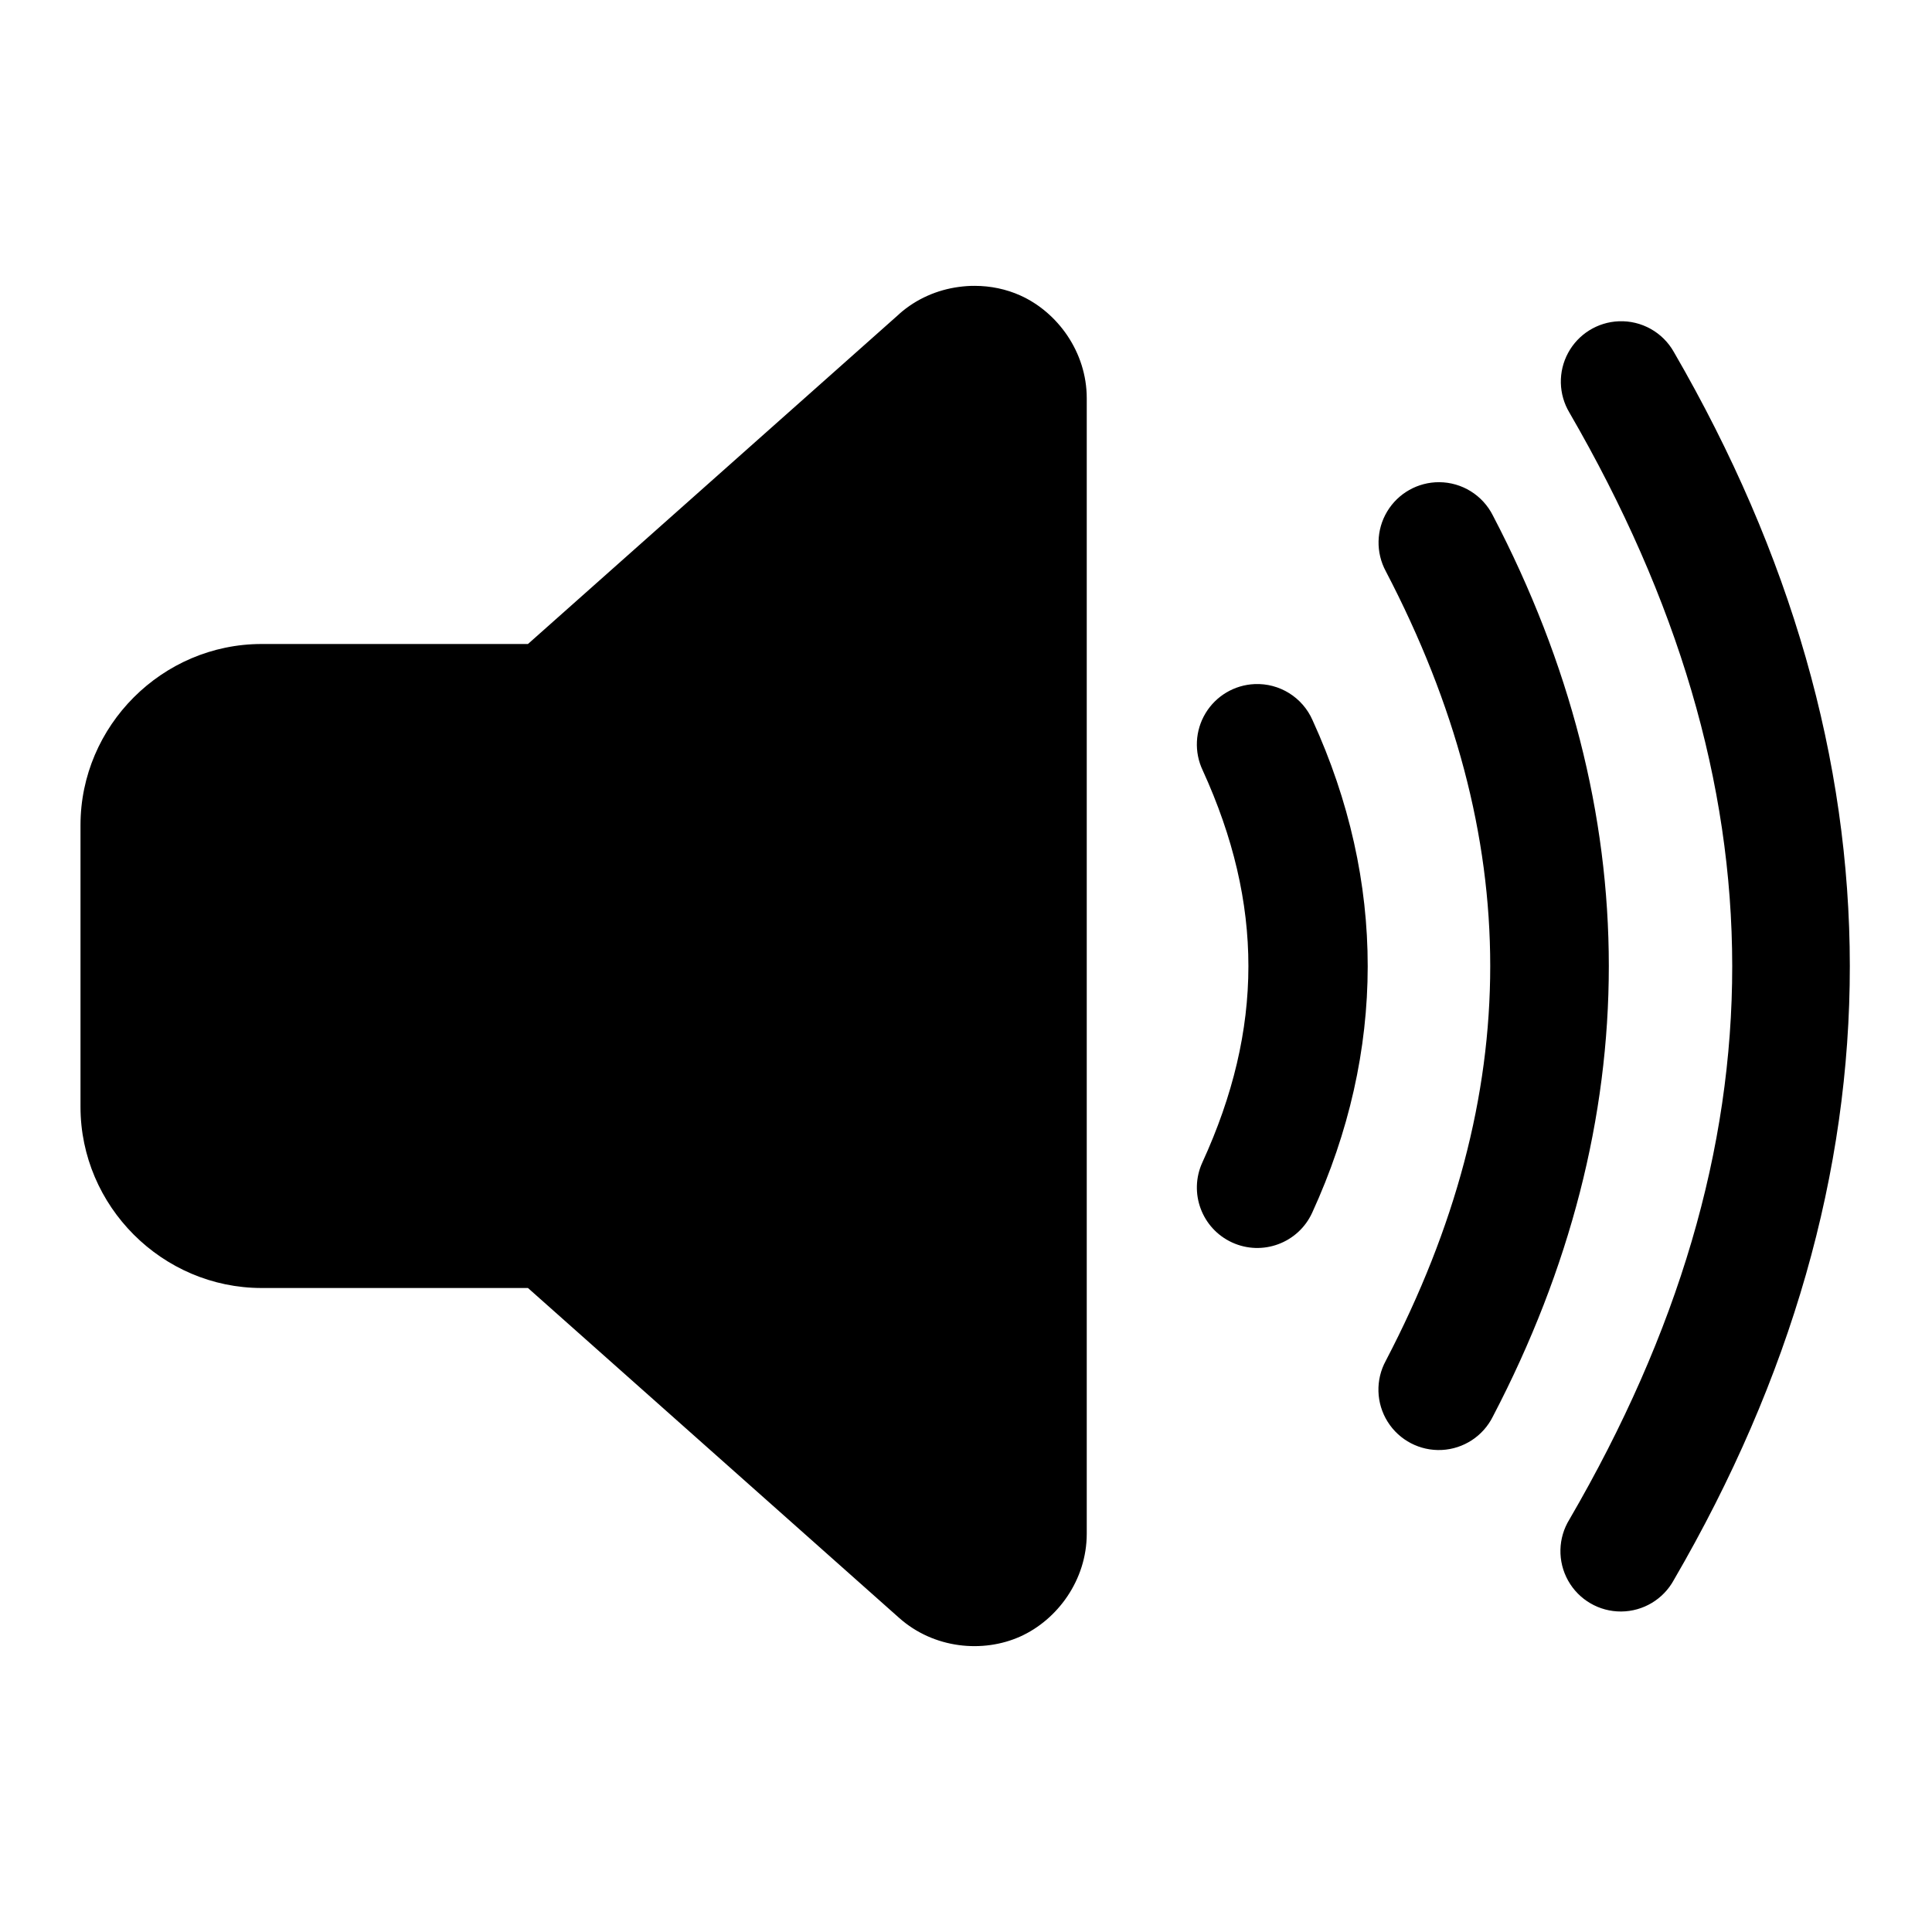
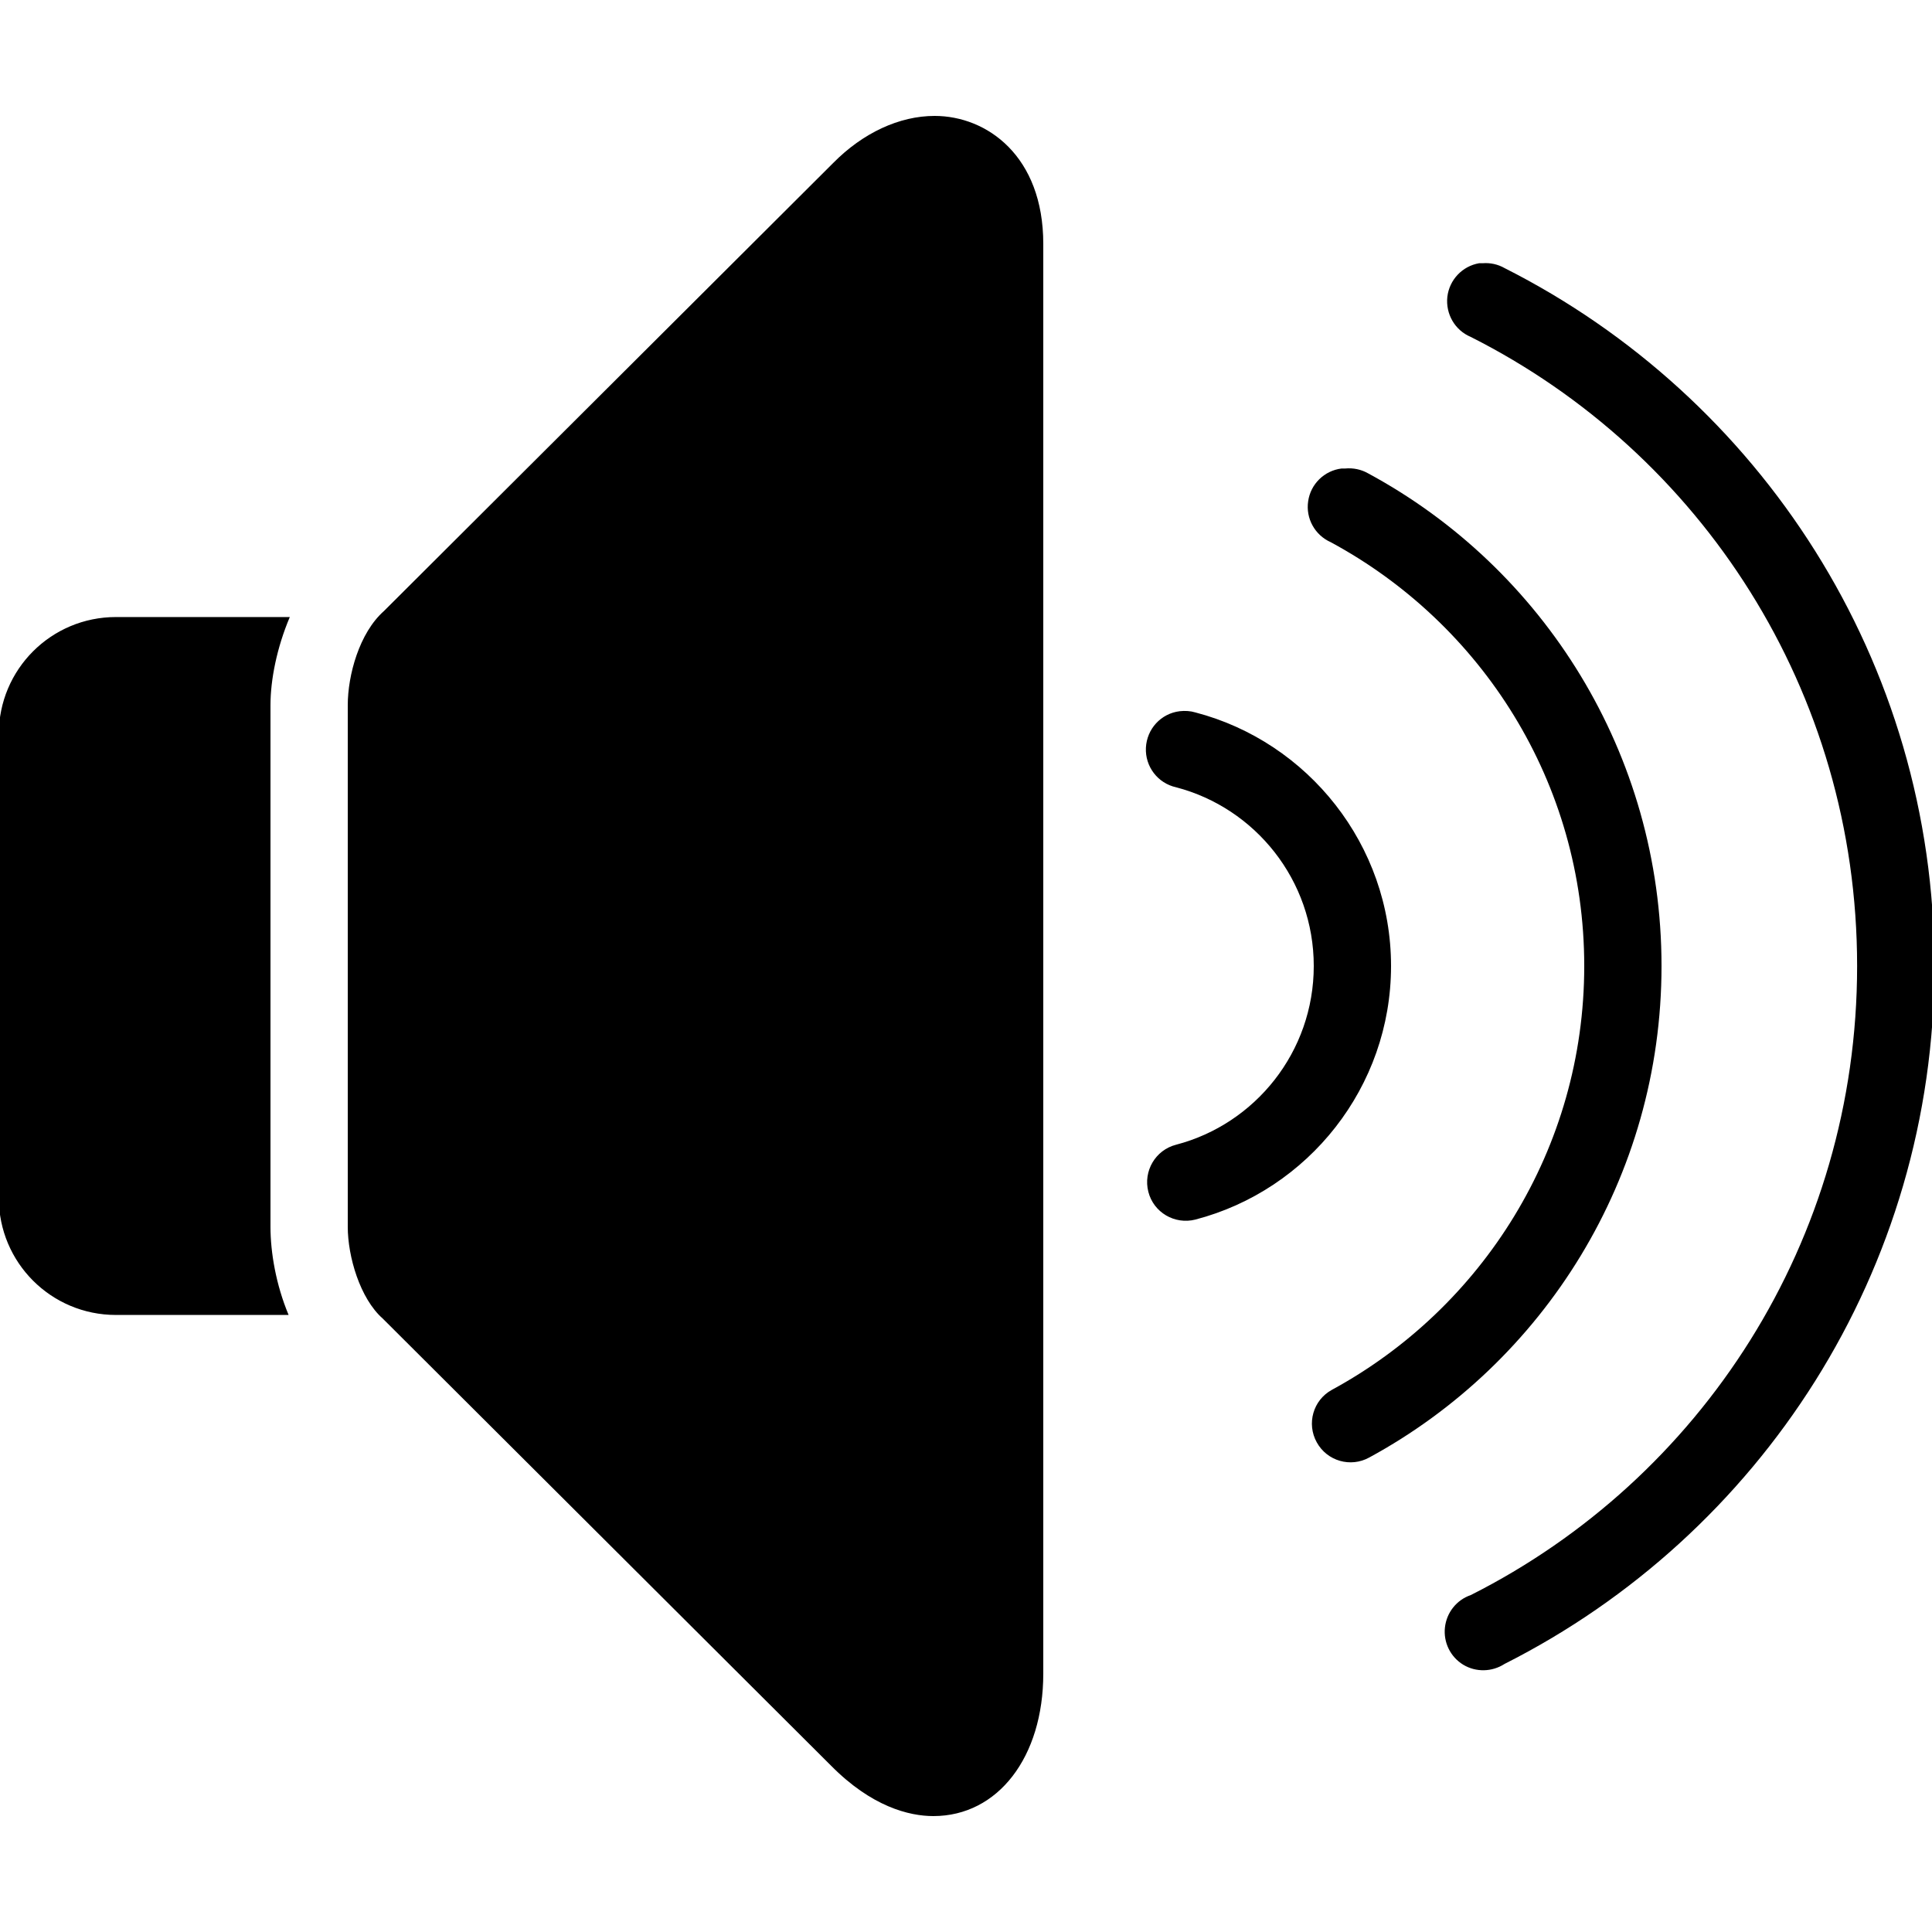
- <svg xmlns="http://www.w3.org/2000/svg" viewBox="0 0 48 48" width="512px" height="512px">
-   <path d="M 24.217 7.102 C 24.085 7.101 23.952 7.111 23.82 7.129 C 23.292 7.2 22.77 7.419 22.34 7.801 A 1.5 1.5 0 0 0 22.34 7.803 L 13.117 16 L 6.5 16 C 4.032 16 2 18.032 2 20.5 L 2 27.5 C 2 29.968 4.032 32 6.5 32 L 13.117 32 L 22.34 40.197 C 23.201 40.963 24.421 41.075 25.346 40.66 C 26.27 40.245 27 39.257 27 38.105 L 27 9.895 C 27 8.743 26.272 7.755 25.348 7.34 C 25.001 7.184 24.612 7.102 24.217 7.102 z M 40.219 7.982 A 1.5 1.5 0 0 0 38.992 10.252 C 44.375 19.537 44.394 28.464 38.994 37.746 A 1.5 1.5 0 1 0 41.586 39.254 C 47.426 29.216 47.405 18.783 41.588 8.748 A 1.5 1.5 0 0 0 40.219 7.982 z M 35.756 11.98 A 1.5 1.5 0 0 0 34.43 14.193 C 37.889 20.818 37.889 27.182 34.43 33.807 A 1.5 1.5 0 1 0 37.09 35.193 C 40.931 27.838 40.931 20.162 37.09 12.807 A 1.5 1.5 0 0 0 35.756 11.98 z M 31.172 16.996 A 1.5 1.5 0 0 0 29.881 19.139 C 31.397 22.457 31.395 25.56 29.873 28.879 A 1.5 1.5 0 1 0 32.6 30.131 C 34.437 26.124 34.441 21.898 32.609 17.891 A 1.5 1.5 0 0 0 31.172 16.996 z" />
+ <svg xmlns="http://www.w3.org/2000/svg" viewBox="0 0 50 50" width="512px" height="512px">
+   <path d="M 24.188 3 C 23.277 3 22.332 3.438 21.562 4.219 L 9.938 15.812 C 9.297 16.379 9 17.477 9 18.25 L 9 31.75 C 9 32.516 9.316 33.605 9.906 34.125 L 21.5 45.688 C 22.555 46.758 23.527 47 24.156 47 C 25.824 47 27 45.477 27 43.312 L 27 6.312 C 27 4.035 25.539 3 24.188 3 Z M 38.281 6.812 C 37.844 6.887 37.508 7.242 37.457 7.684 C 37.41 8.125 37.652 8.547 38.062 8.719 C 44.012 11.719 48.062 17.871 48.062 25 C 48.062 32.129 44.012 38.281 38.062 41.281 C 37.695 41.406 37.438 41.734 37.395 42.117 C 37.352 42.504 37.535 42.879 37.867 43.082 C 38.195 43.281 38.613 43.273 38.938 43.062 C 45.539 39.73 50.062 32.895 50.062 25 C 50.062 17.105 45.539 10.27 38.938 6.938 C 38.766 6.84 38.57 6.797 38.375 6.812 C 38.344 6.812 38.312 6.812 38.281 6.812 Z M 34.719 12.125 C 34.273 12.18 33.918 12.527 33.855 12.973 C 33.789 13.414 34.027 13.848 34.438 14.031 C 38.34 16.137 41 20.246 41 25 C 41 29.738 38.352 33.859 34.469 35.969 C 33.984 36.234 33.809 36.844 34.078 37.328 C 34.344 37.812 34.953 37.988 35.438 37.719 C 39.945 35.27 43 30.484 43 25 C 43 19.5 39.938 14.695 35.406 12.25 C 35.227 12.148 35.02 12.105 34.812 12.125 C 34.781 12.125 34.75 12.125 34.719 12.125 Z M 3 15.969 C 1.324 15.969 -0.031 17.324 -0.031 19 L -0.031 31 C -0.031 32.676 1.324 34.031 3 34.031 L 7.469 34.031 C 7.141 33.246 7 32.41 7 31.75 L 7 18.25 C 7 17.594 7.164 16.762 7.5 15.969 Z M 30.531 18.406 C 30.047 18.465 29.68 18.863 29.656 19.352 C 29.633 19.836 29.961 20.27 30.438 20.375 C 32.484 20.91 34 22.777 34 25 C 34 27.223 32.484 29.09 30.438 29.625 C 29.902 29.762 29.582 30.309 29.719 30.844 C 29.855 31.379 30.402 31.699 30.938 31.562 C 33.852 30.801 36 28.137 36 25 C 36 21.863 33.848 19.199 30.938 18.438 C 30.805 18.398 30.668 18.391 30.531 18.406 Z" />
</svg>
